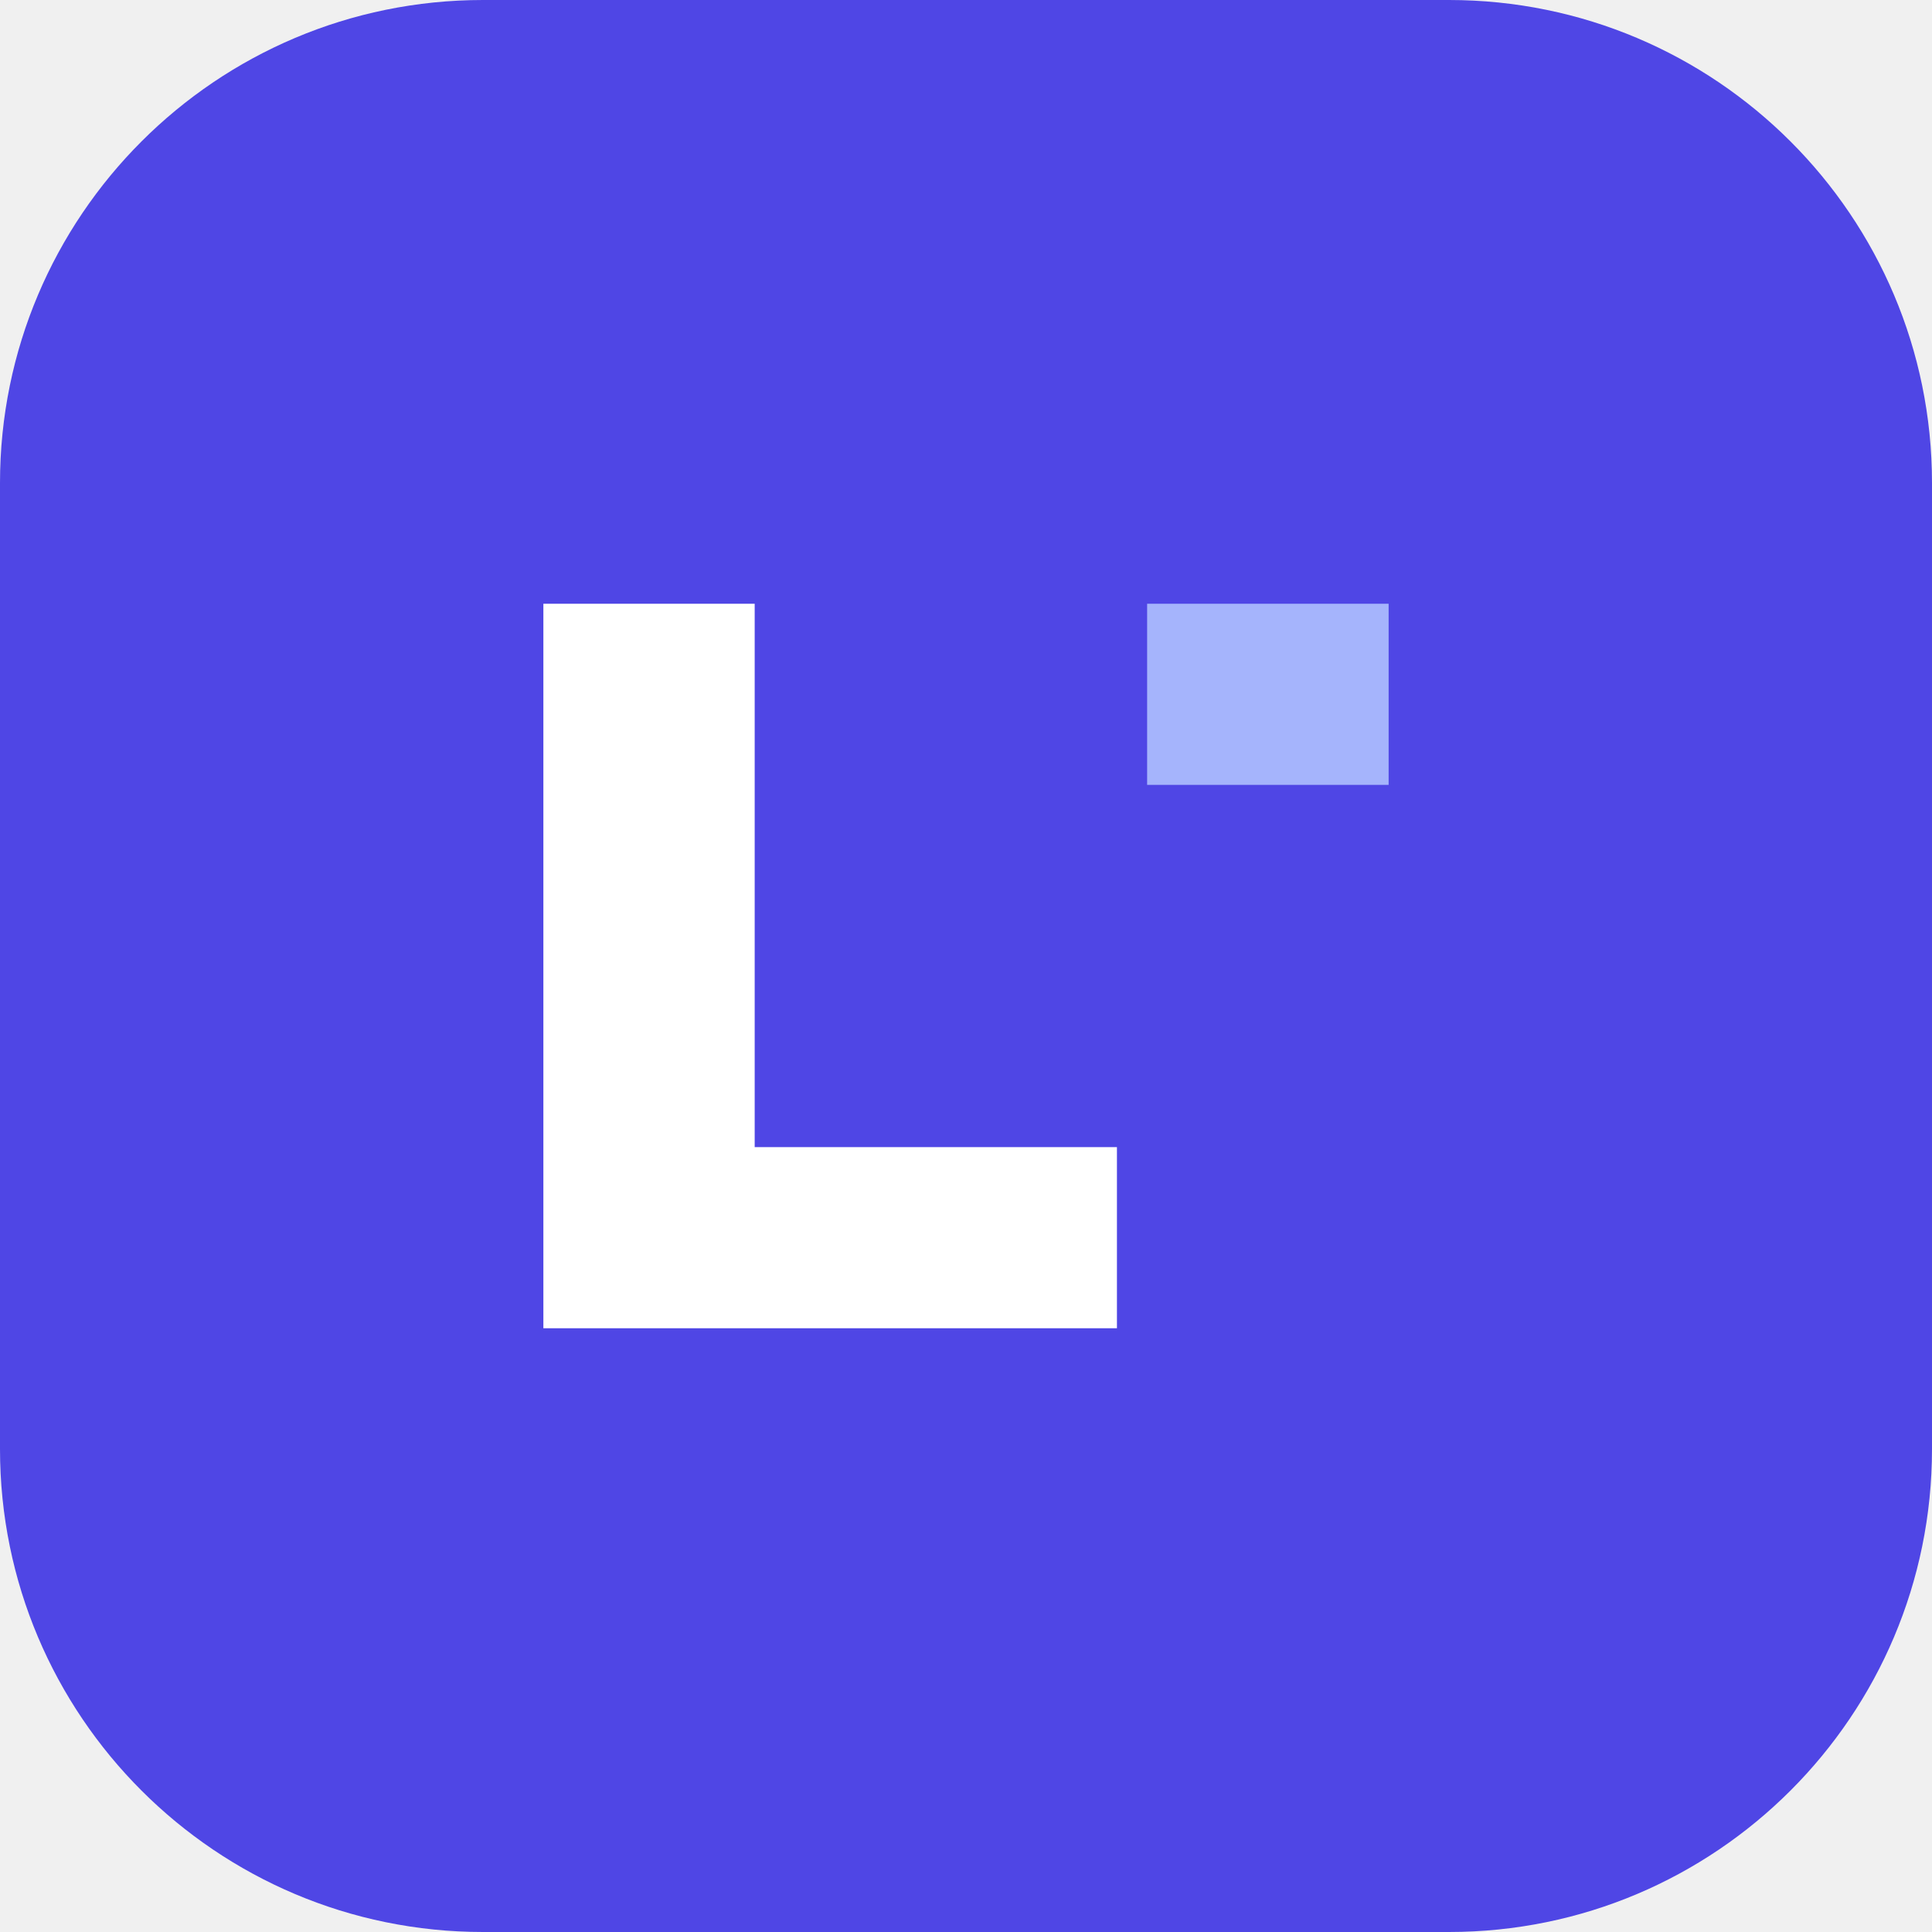
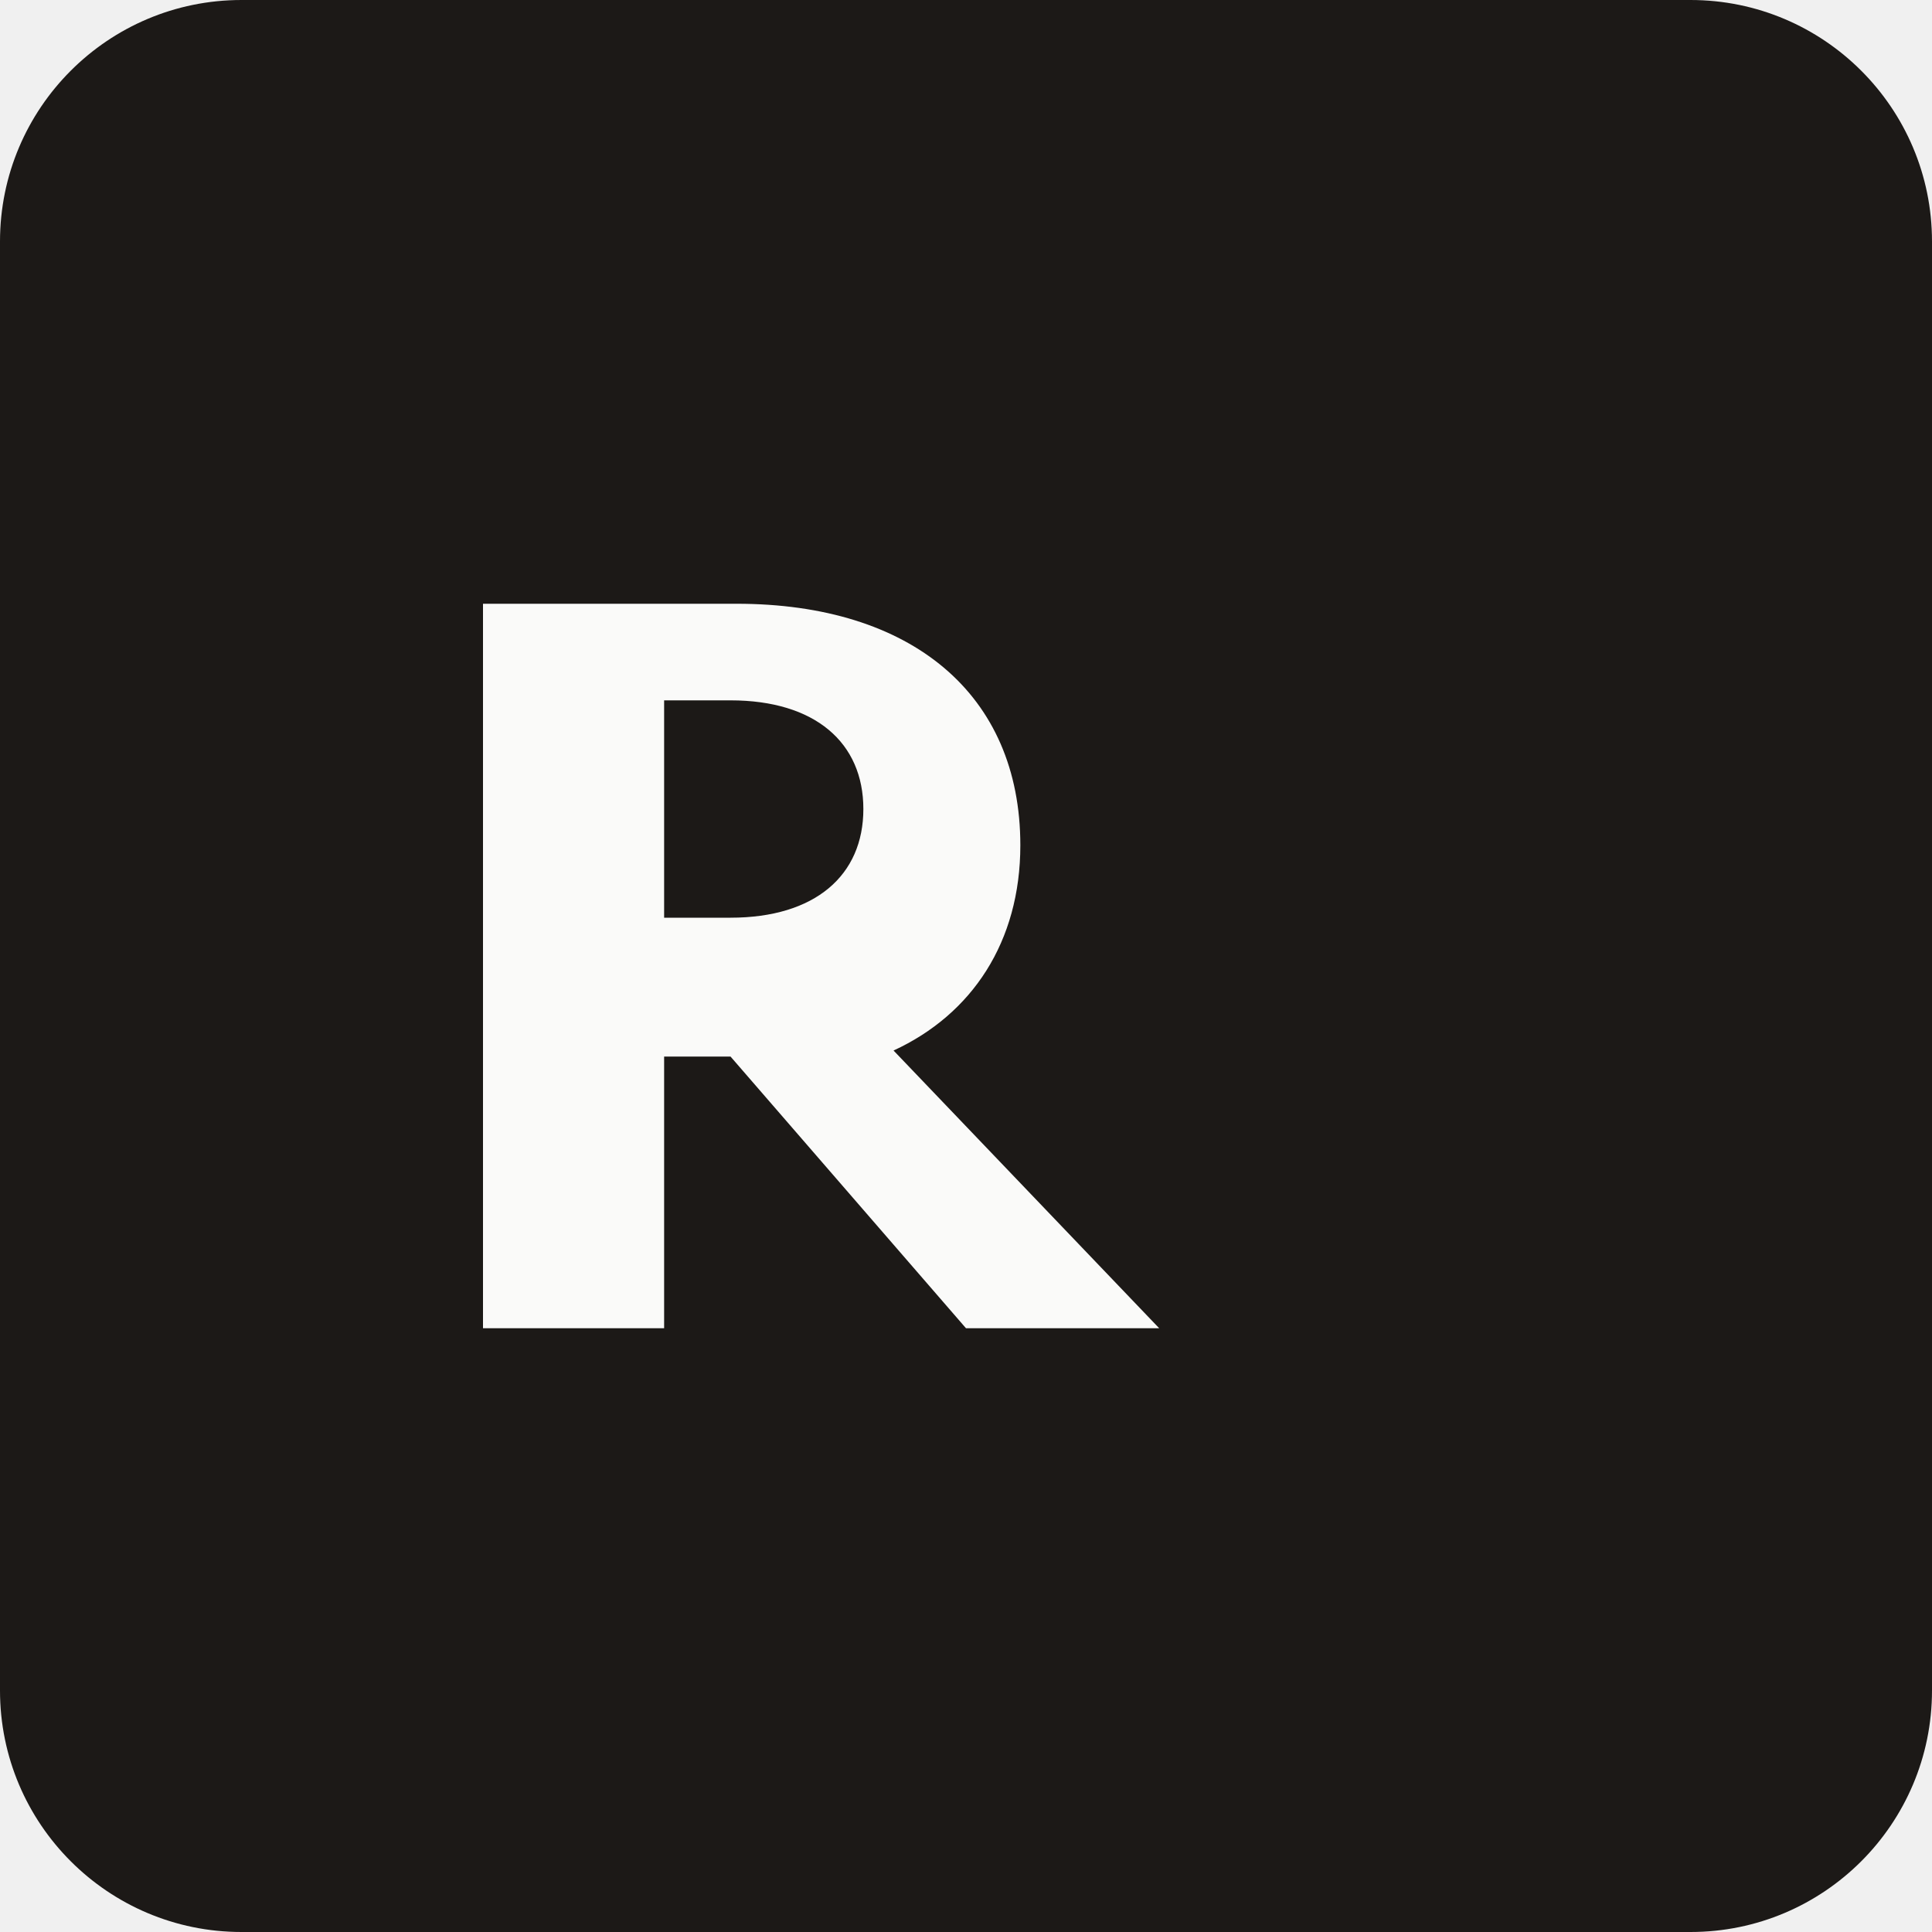
<svg xmlns="http://www.w3.org/2000/svg" viewBox="0 0 32 32" fill="none">
-   <rect width="32" height="32" rx="8" fill="#4f46e5" />
-   <path d="M9 22V10h3.5v9h6V22H9z" fill="#ffffff" />
-   <path d="M19 10h4v3h-4z" fill="#a5b4fc" />
+   <rect width="32" height="32" rx="4" fill="#1c1917" />
+   <path d="M8 22V10h4.2c2.9 0 4.7 1.5 4.7 4 0 1.6-.8 2.8-2.1 3.4L19.2 22h-3.2l-3.9-4.5H11V22H8zm3-6.8h1.1c1.4 0 2.2-.7 2.2-1.8S13.5 11.6 12.1 11.6H11V15.2z" fill="#fafaf9" />
</svg>
